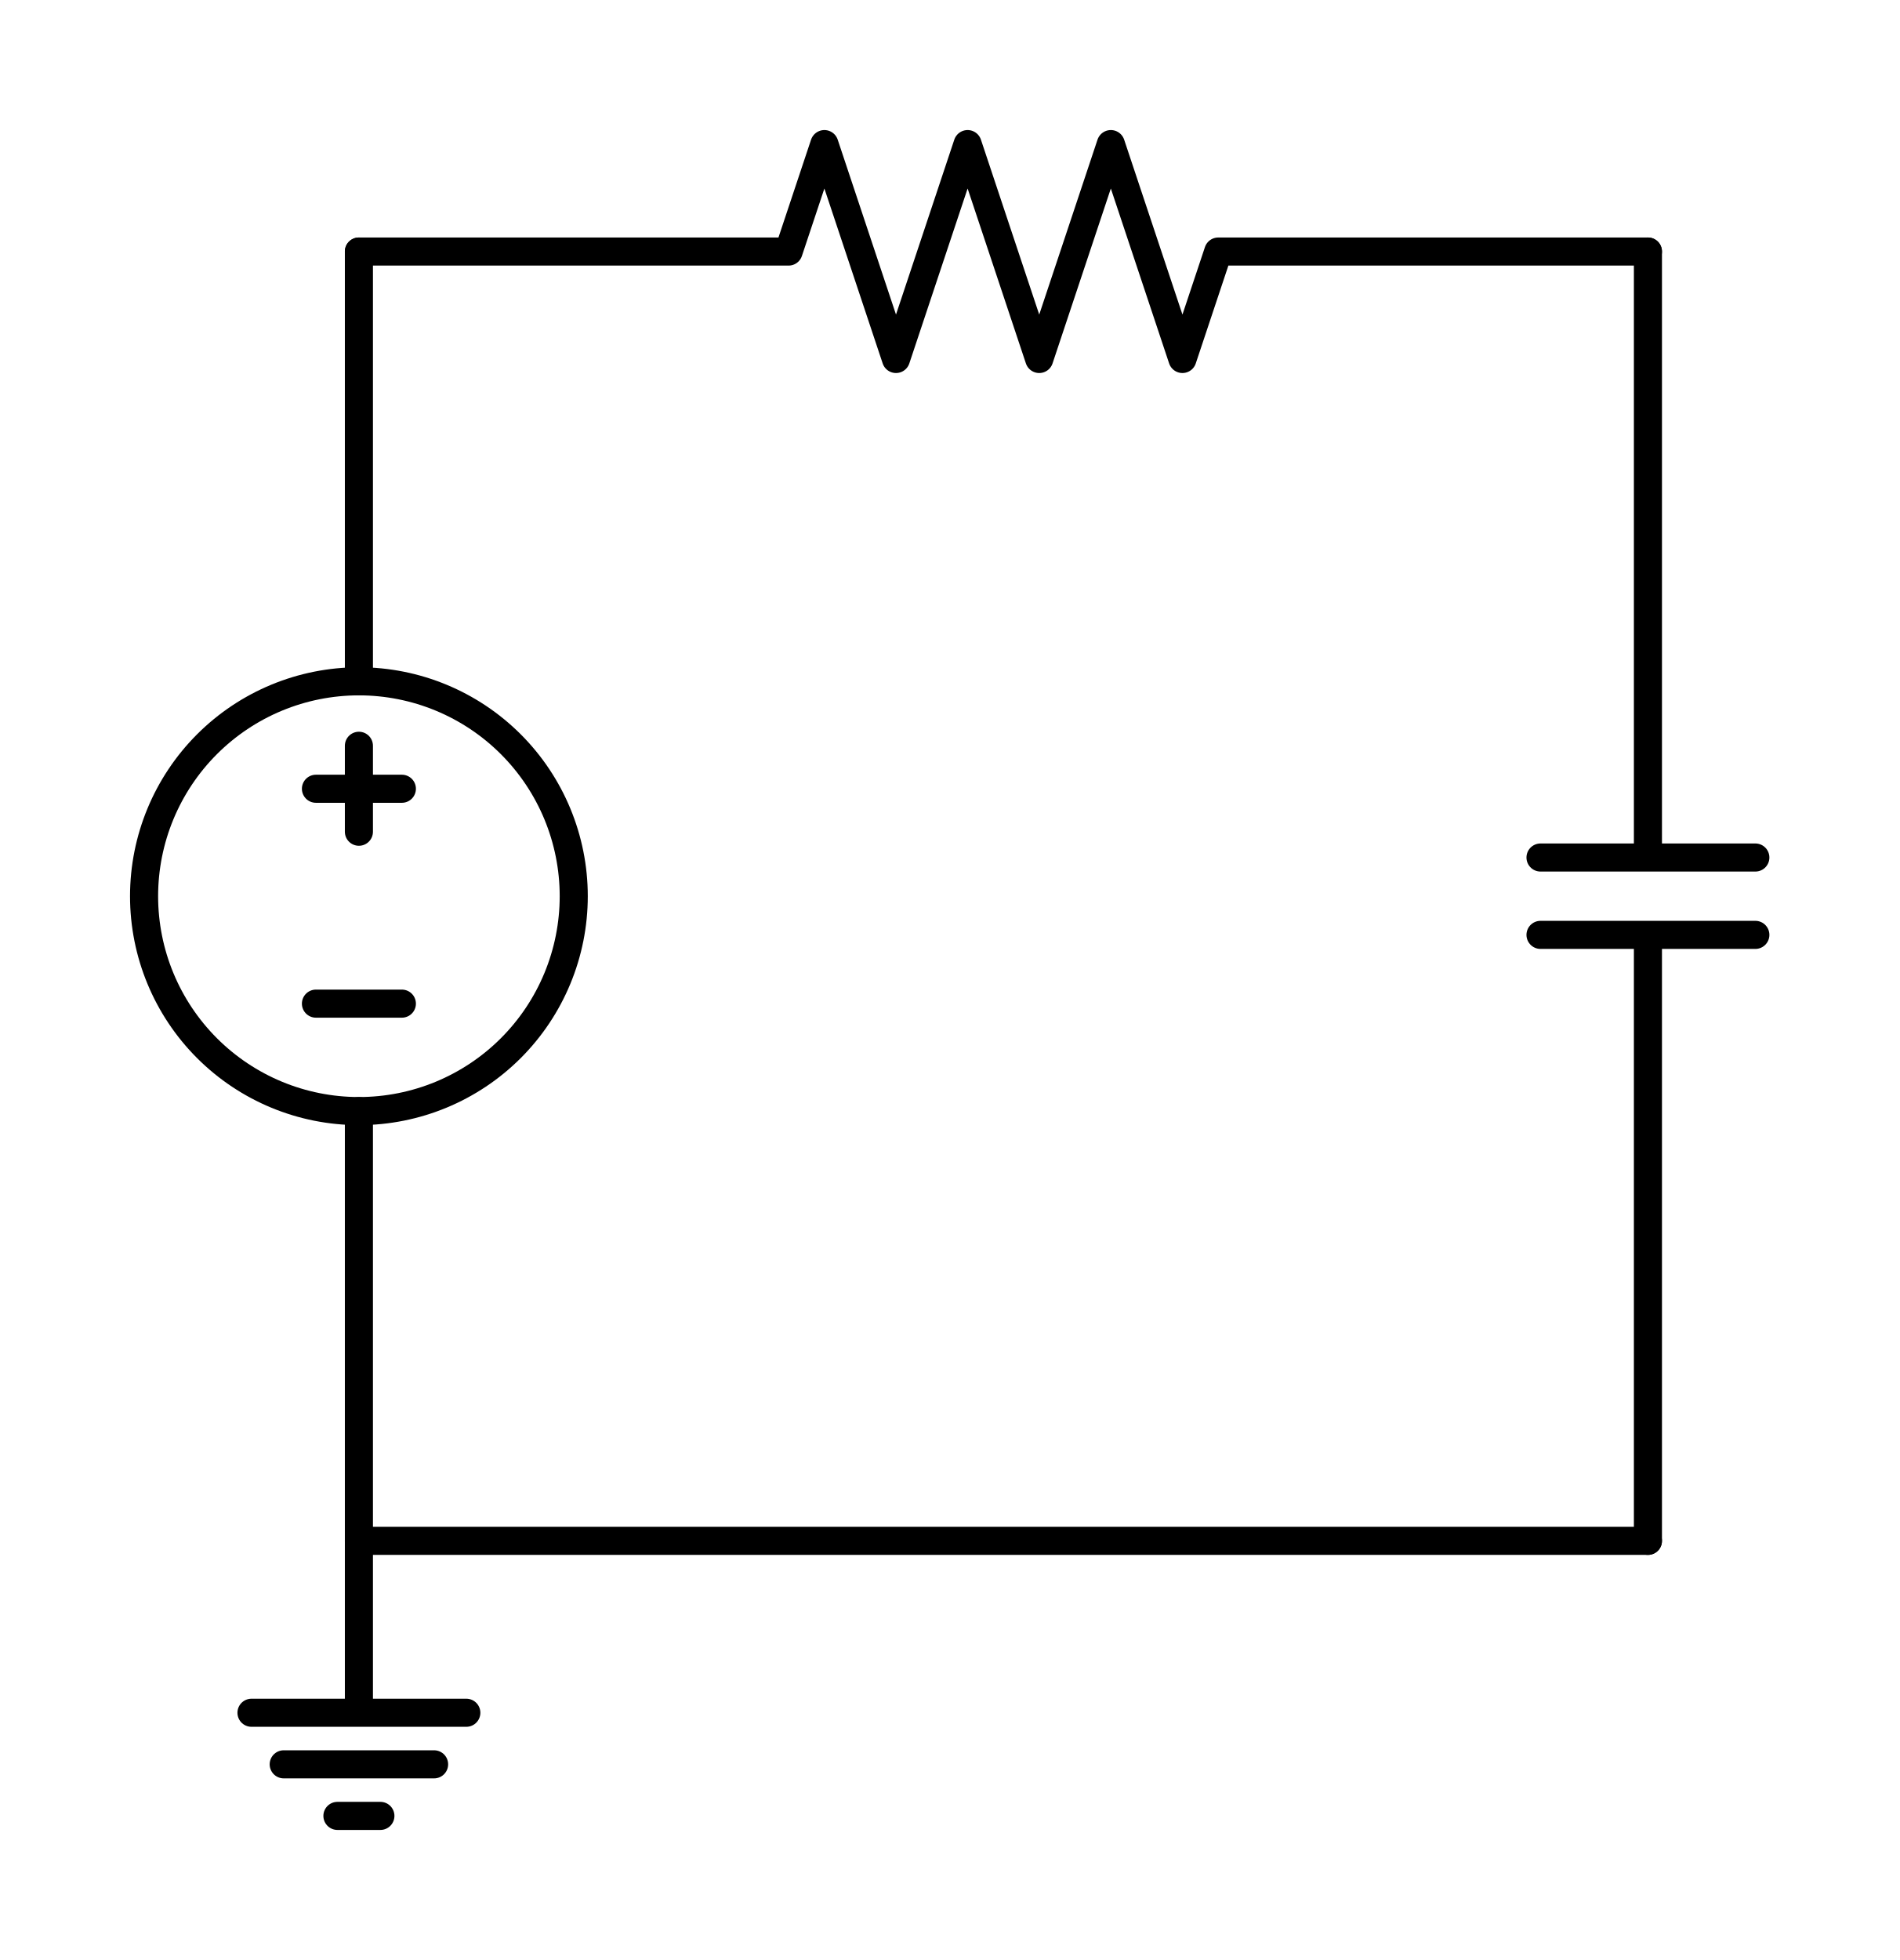
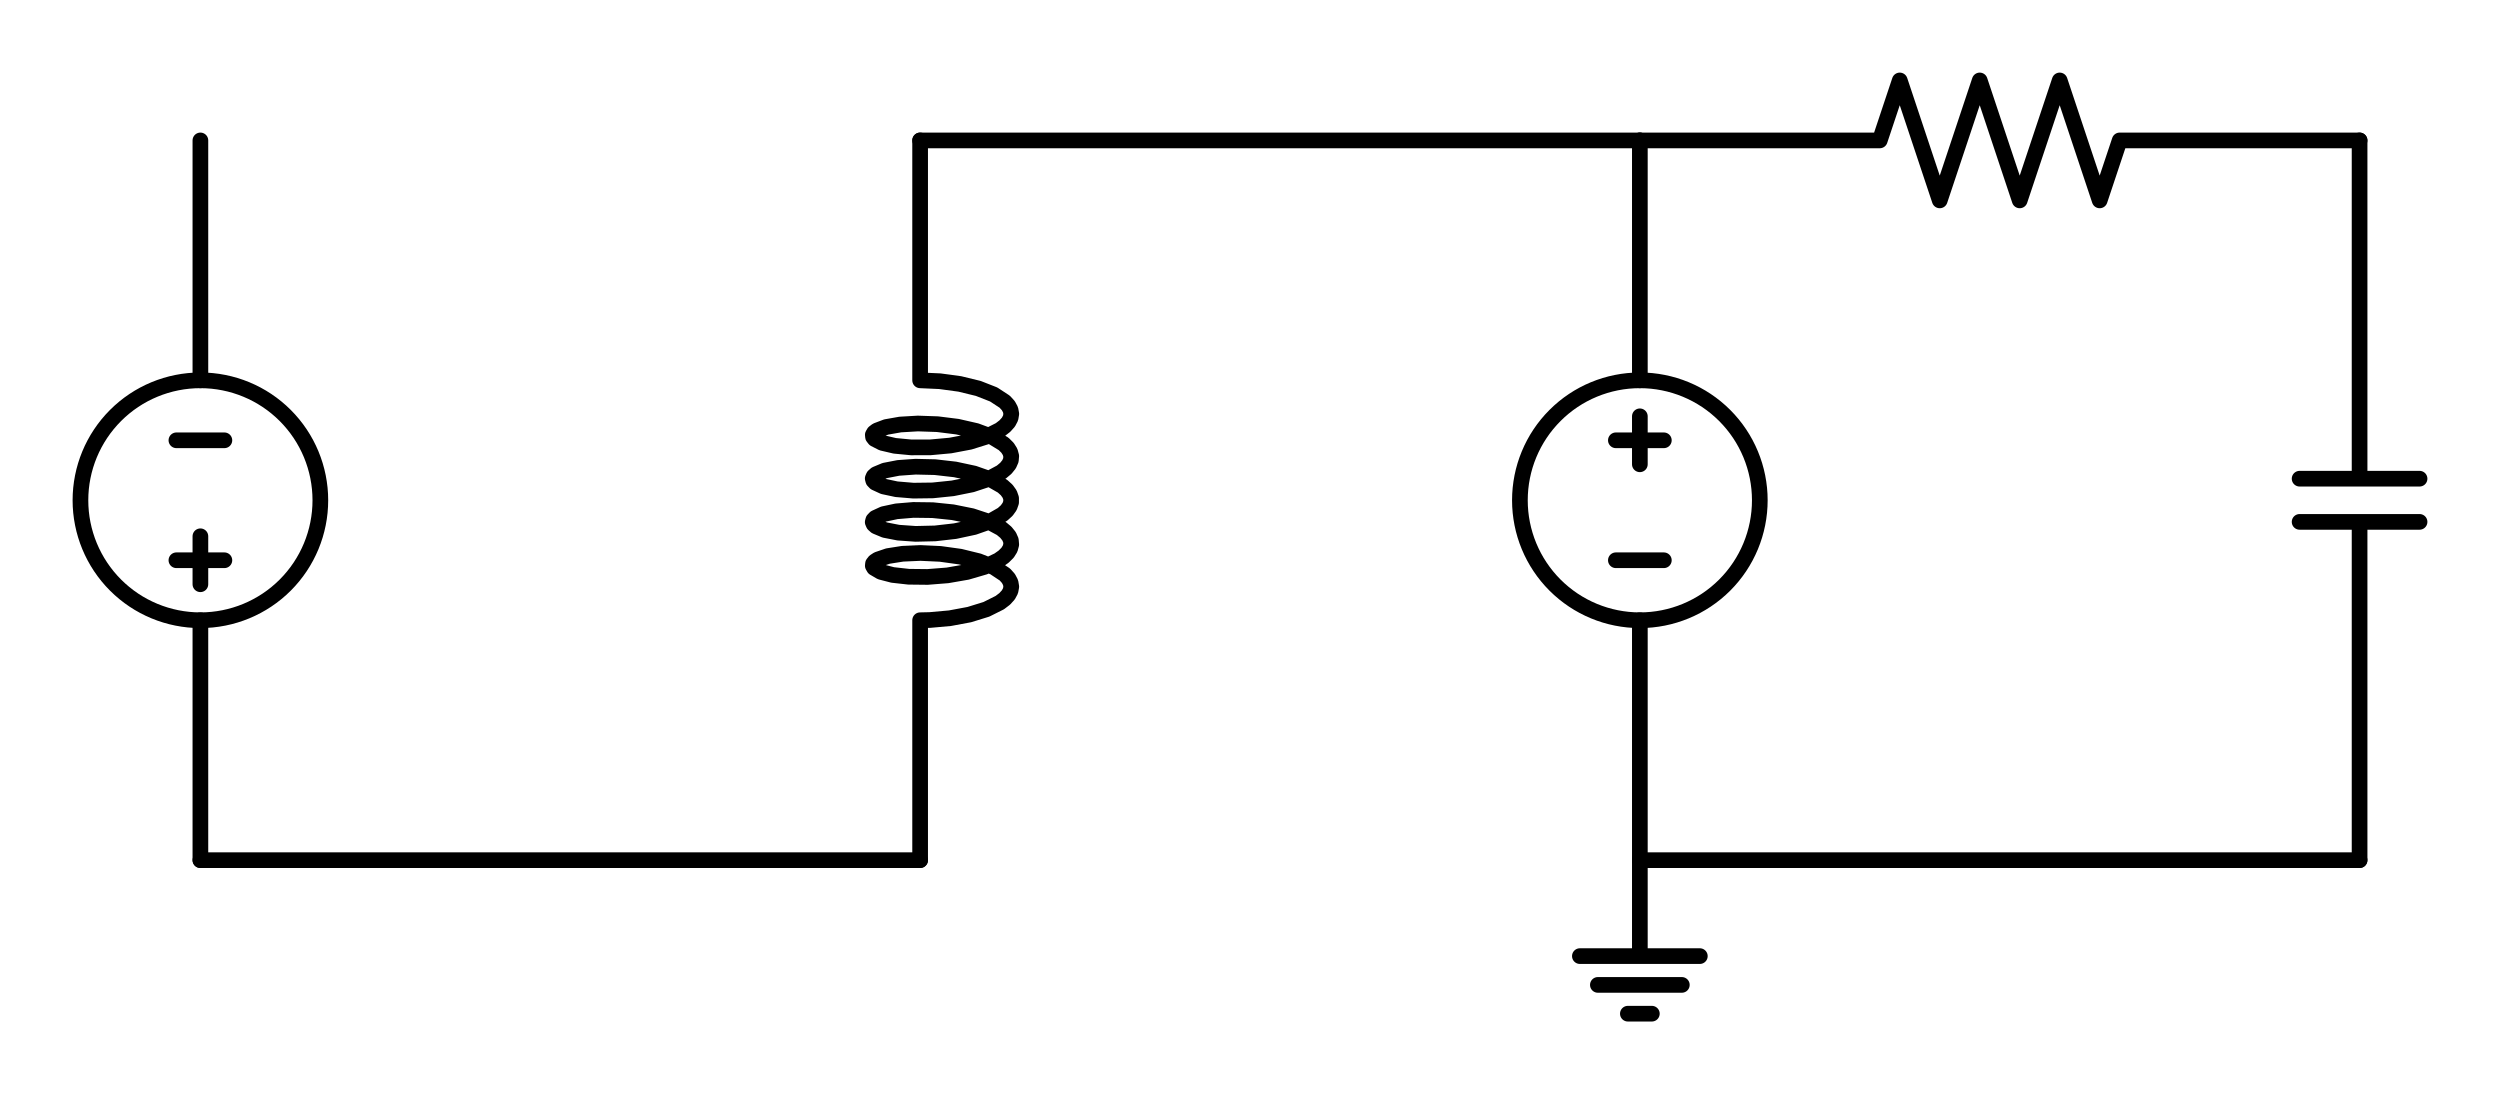
- <svg xmlns="http://www.w3.org/2000/svg" width="135.27pt" height="139.554pt" viewBox="0 0 135.27 139.554" version="1.1">
+ <svg xmlns="http://www.w3.org/2000/svg" width="318.87pt" height="139.554pt" viewBox="0 0 318.87 139.554" version="1.1">
  <defs>
    <style type="text/css">*{stroke-linejoin: round; stroke-linecap: butt}</style>
  </defs>
  <g id="figure_1">
    <g id="patch_1">
-       <path d="M 0 139.554  L 135.27 139.554  L 135.27 0  L 0 0  L 0 139.554  z " style="fill: none" />
+       <path d="M 0 139.554  L 318.87 139.554  L 318.87 0  L 0 0  L 0 139.554  z " style="fill: none" />
    </g>
    <g id="axes_1">
      <g id="patch_2">
-         <path d="M 25.56 79.11  C 29.618 79.11 33.51 77.498 36.379 74.629  C 39.248 71.76 40.86 67.868 40.86 63.81  C 40.86 59.752 39.248 55.86 36.379 52.991  C 33.51 50.122 29.618 48.51 25.56 48.51  C 21.502 48.51 17.61 50.122 14.741 52.991  C 11.872 55.86 10.26 59.752 10.26 63.81  C 10.26 67.868 11.872 71.76 14.741 74.629  C 17.61 77.498 21.502 79.11 25.56 79.11  L 25.56 79.11  z " clip-path="url(#paba2b4b464)" style="fill: none; stroke: #000000; stroke-width: 2; stroke-linejoin: miter" />
+         <path d="M 209.16 79.11  C 213.218 79.11 217.11 77.498 219.979 74.629  C 222.848 71.76 224.46 67.868 224.46 63.81  C 224.46 59.752 222.848 55.86 219.979 52.991  C 217.11 50.122 213.218 48.51 209.16 48.51  C 205.102 48.51 201.21 50.122 198.341 52.991  C 195.472 55.86 193.86 59.752 193.86 63.81  C 193.86 67.868 195.472 71.76 198.341 74.629  C 201.21 77.498 205.102 79.11 209.16 79.11  L 209.16 79.11  z " clip-path="url(#pe80aefb6ae)" style="fill: none; stroke: #000000; stroke-width: 2; stroke-linejoin: miter" />
+       </g>
+       <g id="patch_3">
+         <path d="M 25.56 79.11  C 29.618 79.11 33.51 77.498 36.379 74.629  C 39.248 71.76 40.86 67.868 40.86 63.81  C 40.86 59.752 39.248 55.86 36.379 52.991  C 33.51 50.122 29.618 48.51 25.56 48.51  C 21.502 48.51 17.61 50.122 14.741 52.991  C 11.872 55.86 10.26 59.752 10.26 63.81  C 10.26 67.868 11.872 71.76 14.741 74.629  C 17.61 77.498 21.502 79.11 25.56 79.11  L 25.56 79.11  z " clip-path="url(#pe80aefb6ae)" style="fill: none; stroke: #000000; stroke-width: 2; stroke-linejoin: miter" />
      </g>
      <g id="line2d_1">
-         <path d="M 25.56 17.91  L 56.16 17.91  L 58.71 10.26  L 63.81 25.56  L 68.91 10.26  L 74.01 25.56  L 79.11 10.26  L 84.21 25.56  L 86.76 17.91  L 117.36 17.91  " clip-path="url(#paba2b4b464)" style="fill: none; stroke: #000000; stroke-width: 2; stroke-linecap: round" />
+         <path d="M 209.16 17.91  L 239.76 17.91  L 242.31 10.26  L 247.41 25.56  L 252.51 10.26  L 257.61 25.56  L 262.71 10.26  L 267.81 25.56  L 270.36 17.91  L 300.96 17.91  " clip-path="url(#pe80aefb6ae)" style="fill: none; stroke: #000000; stroke-width: 2; stroke-linecap: round" />
      </g>
      <g id="line2d_2">
-         <path d="M 117.36 17.91  L 117.36 61.056  M 125.01 61.056  L 109.71 61.056  M 125.01 66.564  L 109.71 66.564  M 117.36 66.564  L 117.36 109.71  " clip-path="url(#paba2b4b464)" style="fill: none; stroke: #000000; stroke-width: 2; stroke-linecap: round" />
+         <path d="M 300.96 17.91  L 300.96 61.056  M 308.61 61.056  L 293.31 61.056  M 308.61 66.564  L 293.31 66.564  M 300.96 66.564  L 300.96 109.71  " clip-path="url(#pe80aefb6ae)" style="fill: none; stroke: #000000; stroke-width: 2; stroke-linecap: round" />
      </g>
      <g id="line2d_3">
-         <path d="M 117.36 109.71  L 71.46 109.71  L 25.56 109.71  " clip-path="url(#paba2b4b464)" style="fill: none; stroke: #000000; stroke-width: 2; stroke-linecap: round" />
+         <path d="M 300.96 109.71  L 255.06 109.71  L 209.16 109.71  " clip-path="url(#pe80aefb6ae)" style="fill: none; stroke: #000000; stroke-width: 2; stroke-linecap: round" />
      </g>
      <g id="line2d_4">
-         <path d="M 25.56 109.71  L 25.56 121.95  L 17.91 121.95  L 33.21 121.95  M 20.205 125.622  L 30.915 125.622  M 24.03 129.294  L 27.09 129.294  " clip-path="url(#paba2b4b464)" style="fill: none; stroke: #000000; stroke-width: 2; stroke-linecap: round" />
+         <path d="M 209.16 109.71  L 209.16 121.95  L 201.51 121.95  L 216.81 121.95  M 203.805 125.622  L 214.515 125.622  M 207.63 129.294  L 210.69 129.294  " clip-path="url(#pe80aefb6ae)" style="fill: none; stroke: #000000; stroke-width: 2; stroke-linecap: round" />
      </g>
      <g id="line2d_5">
-         <path d="M 25.56 109.71  L 25.56 79.11  L 25.56 79.11  M 25.56 48.51  L 25.56 48.51  L 25.56 17.91  " clip-path="url(#paba2b4b464)" style="fill: none; stroke: #000000; stroke-width: 2; stroke-linecap: round" />
+         <path d="M 209.16 109.71  L 209.16 79.11  L 209.16 79.11  M 209.16 48.51  L 209.16 48.51  L 209.16 17.91  " clip-path="url(#pe80aefb6ae)" style="fill: none; stroke: #000000; stroke-width: 2; stroke-linecap: round" />
      </g>
      <g id="line2d_6">
-         <path d="M 28.62 71.46  L 22.5 71.46  " clip-path="url(#paba2b4b464)" style="fill: none; stroke: #000000; stroke-width: 2; stroke-linecap: round" />
+         <path d="M 212.22 71.46  L 206.1 71.46  " clip-path="url(#pe80aefb6ae)" style="fill: none; stroke: #000000; stroke-width: 2; stroke-linecap: round" />
      </g>
      <g id="line2d_7">
-         <path d="M 25.56 59.22  L 25.56 53.1  " clip-path="url(#paba2b4b464)" style="fill: none; stroke: #000000; stroke-width: 2; stroke-linecap: round" />
+         <path d="M 209.16 59.22  L 209.16 53.1  " clip-path="url(#pe80aefb6ae)" style="fill: none; stroke: #000000; stroke-width: 2; stroke-linecap: round" />
      </g>
      <g id="line2d_8">
-         <path d="M 28.62 56.16  L 22.5 56.16  " clip-path="url(#paba2b4b464)" style="fill: none; stroke: #000000; stroke-width: 2; stroke-linecap: round" />
+         <path d="M 212.22 56.16  L 206.1 56.16  " clip-path="url(#pe80aefb6ae)" style="fill: none; stroke: #000000; stroke-width: 2; stroke-linecap: round" />
+       </g>
+       <g id="line2d_9">
+         <path d="M 209.16 17.91  L 163.26 17.91  L 117.36 17.91  " clip-path="url(#pe80aefb6ae)" style="fill: none; stroke: #000000; stroke-width: 2; stroke-linecap: round" />
+       </g>
+       <g id="line2d_10">
+         <path d="M 117.36 17.91  L 117.36 48.51  L 119.88 48.624  L 122.422 48.97  L 124.774 49.542  L 126.738 50.312  L 128.149 51.236  L 128.609 51.74  L 128.89 52.26  L 128.987 52.789  L 128.898 53.318  L 128.624 53.839  L 128.172 54.343  L 127.551 54.823  L 125.856 55.68  L 123.684 56.359  L 121.215 56.825  L 118.656 57.06  L 116.223 57.065  L 114.12 56.862  L 112.522 56.489  L 111.564 55.999  L 111.352 55.729  L 111.326 55.454  L 111.486 55.181  L 111.828 54.92  L 113.028 54.465  L 114.826 54.148  L 117.07 54.017  L 119.572 54.103  L 122.123 54.422  L 124.509 54.967  L 126.529 55.715  L 128.014 56.624  L 128.515 57.122  L 128.839 57.639  L 128.981 58.167  L 128.936 58.697  L 128.706 59.22  L 128.296 59.729  L 127.714 60.216  L 126.088 61.091  L 123.963 61.793  L 121.519 62.286  L 118.96 62.549  L 116.501 62.581  L 114.348 62.401  L 112.682 62.046  L 111.642 61.567  L 111.386 61.299  L 111.315 61.025  L 111.431 60.751  L 111.73 60.486  L 112.851 60.019  L 114.584 59.682  L 116.784 59.526  L 119.266 59.585  L 121.822 59.876  L 124.239 60.395  L 126.312 61.121  L 127.869 62.013  L 128.41 62.506  L 128.778 63.019  L 128.964 63.545  L 128.964 64.075  L 128.778 64.601  L 128.41 65.114  L 127.869 65.607  L 126.312 66.499  L 124.239 67.225  L 121.822 67.744  L 119.266 68.035  L 116.784 68.094  L 114.584 67.938  L 112.851 67.601  L 111.73 67.134  L 111.431 66.869  L 111.315 66.595  L 111.386 66.321  L 111.642 66.053  L 112.682 65.574  L 114.348 65.219  L 116.501 65.039  L 118.96 65.071  L 121.519 65.334  L 123.963 65.827  L 126.088 66.529  L 127.714 67.404  L 128.296 67.891  L 128.706 68.4  L 128.936 68.923  L 128.981 69.453  L 128.839 69.981  L 128.515 70.498  L 128.014 70.996  L 127.347 71.467  L 125.576 72.302  L 123.35 72.953  L 120.855 73.387  L 118.302 73.589  L 115.903 73.563  L 113.861 73.334  L 112.346 72.941  L 111.486 72.439  L 111.326 72.166  L 111.352 71.891  L 111.564 71.621  L 111.957 71.365  L 113.248 70.926  L 115.119 70.632  L 117.411 70.53  L 119.933 70.648  L 122.474 71  L 124.819 71.576  L 126.773 72.349  L 128.172 73.277  L 128.624 73.781  L 128.898 74.302  L 128.987 74.831  L 128.89 75.36  L 128.609 75.88  L 128.149 76.384  L 127.521 76.862  L 125.815 77.716  L 123.634 78.391  L 121.161 78.852  L 118.603 79.082  L 117.36 79.11  L 117.36 109.71  L 117.36 109.71  " clip-path="url(#pe80aefb6ae)" style="fill: none; stroke: #000000; stroke-width: 2; stroke-linecap: round" />
+       </g>
+       <g id="line2d_11">
+         <path d="M 117.36 109.71  L 71.46 109.71  L 25.56 109.71  " clip-path="url(#pe80aefb6ae)" style="fill: none; stroke: #000000; stroke-width: 2; stroke-linecap: round" />
+       </g>
+       <g id="line2d_12">
+         <path d="M 25.56 109.71  L 25.56 79.11  L 25.56 79.11  M 25.56 48.51  L 25.56 48.51  L 25.56 17.91  " clip-path="url(#pe80aefb6ae)" style="fill: none; stroke: #000000; stroke-width: 2; stroke-linecap: round" />
+       </g>
+       <g id="line2d_13">
+         <path d="M 22.5 56.16  L 28.62 56.16  " clip-path="url(#pe80aefb6ae)" style="fill: none; stroke: #000000; stroke-width: 2; stroke-linecap: round" />
+       </g>
+       <g id="line2d_14">
+         <path d="M 25.56 74.52  L 25.56 68.4  " clip-path="url(#pe80aefb6ae)" style="fill: none; stroke: #000000; stroke-width: 2; stroke-linecap: round" />
+       </g>
+       <g id="line2d_15">
+         <path d="M 22.5 71.46  L 28.62 71.46  " clip-path="url(#pe80aefb6ae)" style="fill: none; stroke: #000000; stroke-width: 2; stroke-linecap: round" />
      </g>
    </g>
  </g>
  <defs>
-     <clipPath id="paba2b4b464">
-       <rect x="7.2" y="7.2" width="120.87" height="125.154" />
+     <clipPath id="pe80aefb6ae">
+       <rect x="7.2" y="7.2" width="304.47" height="125.154" />
    </clipPath>
  </defs>
</svg>
